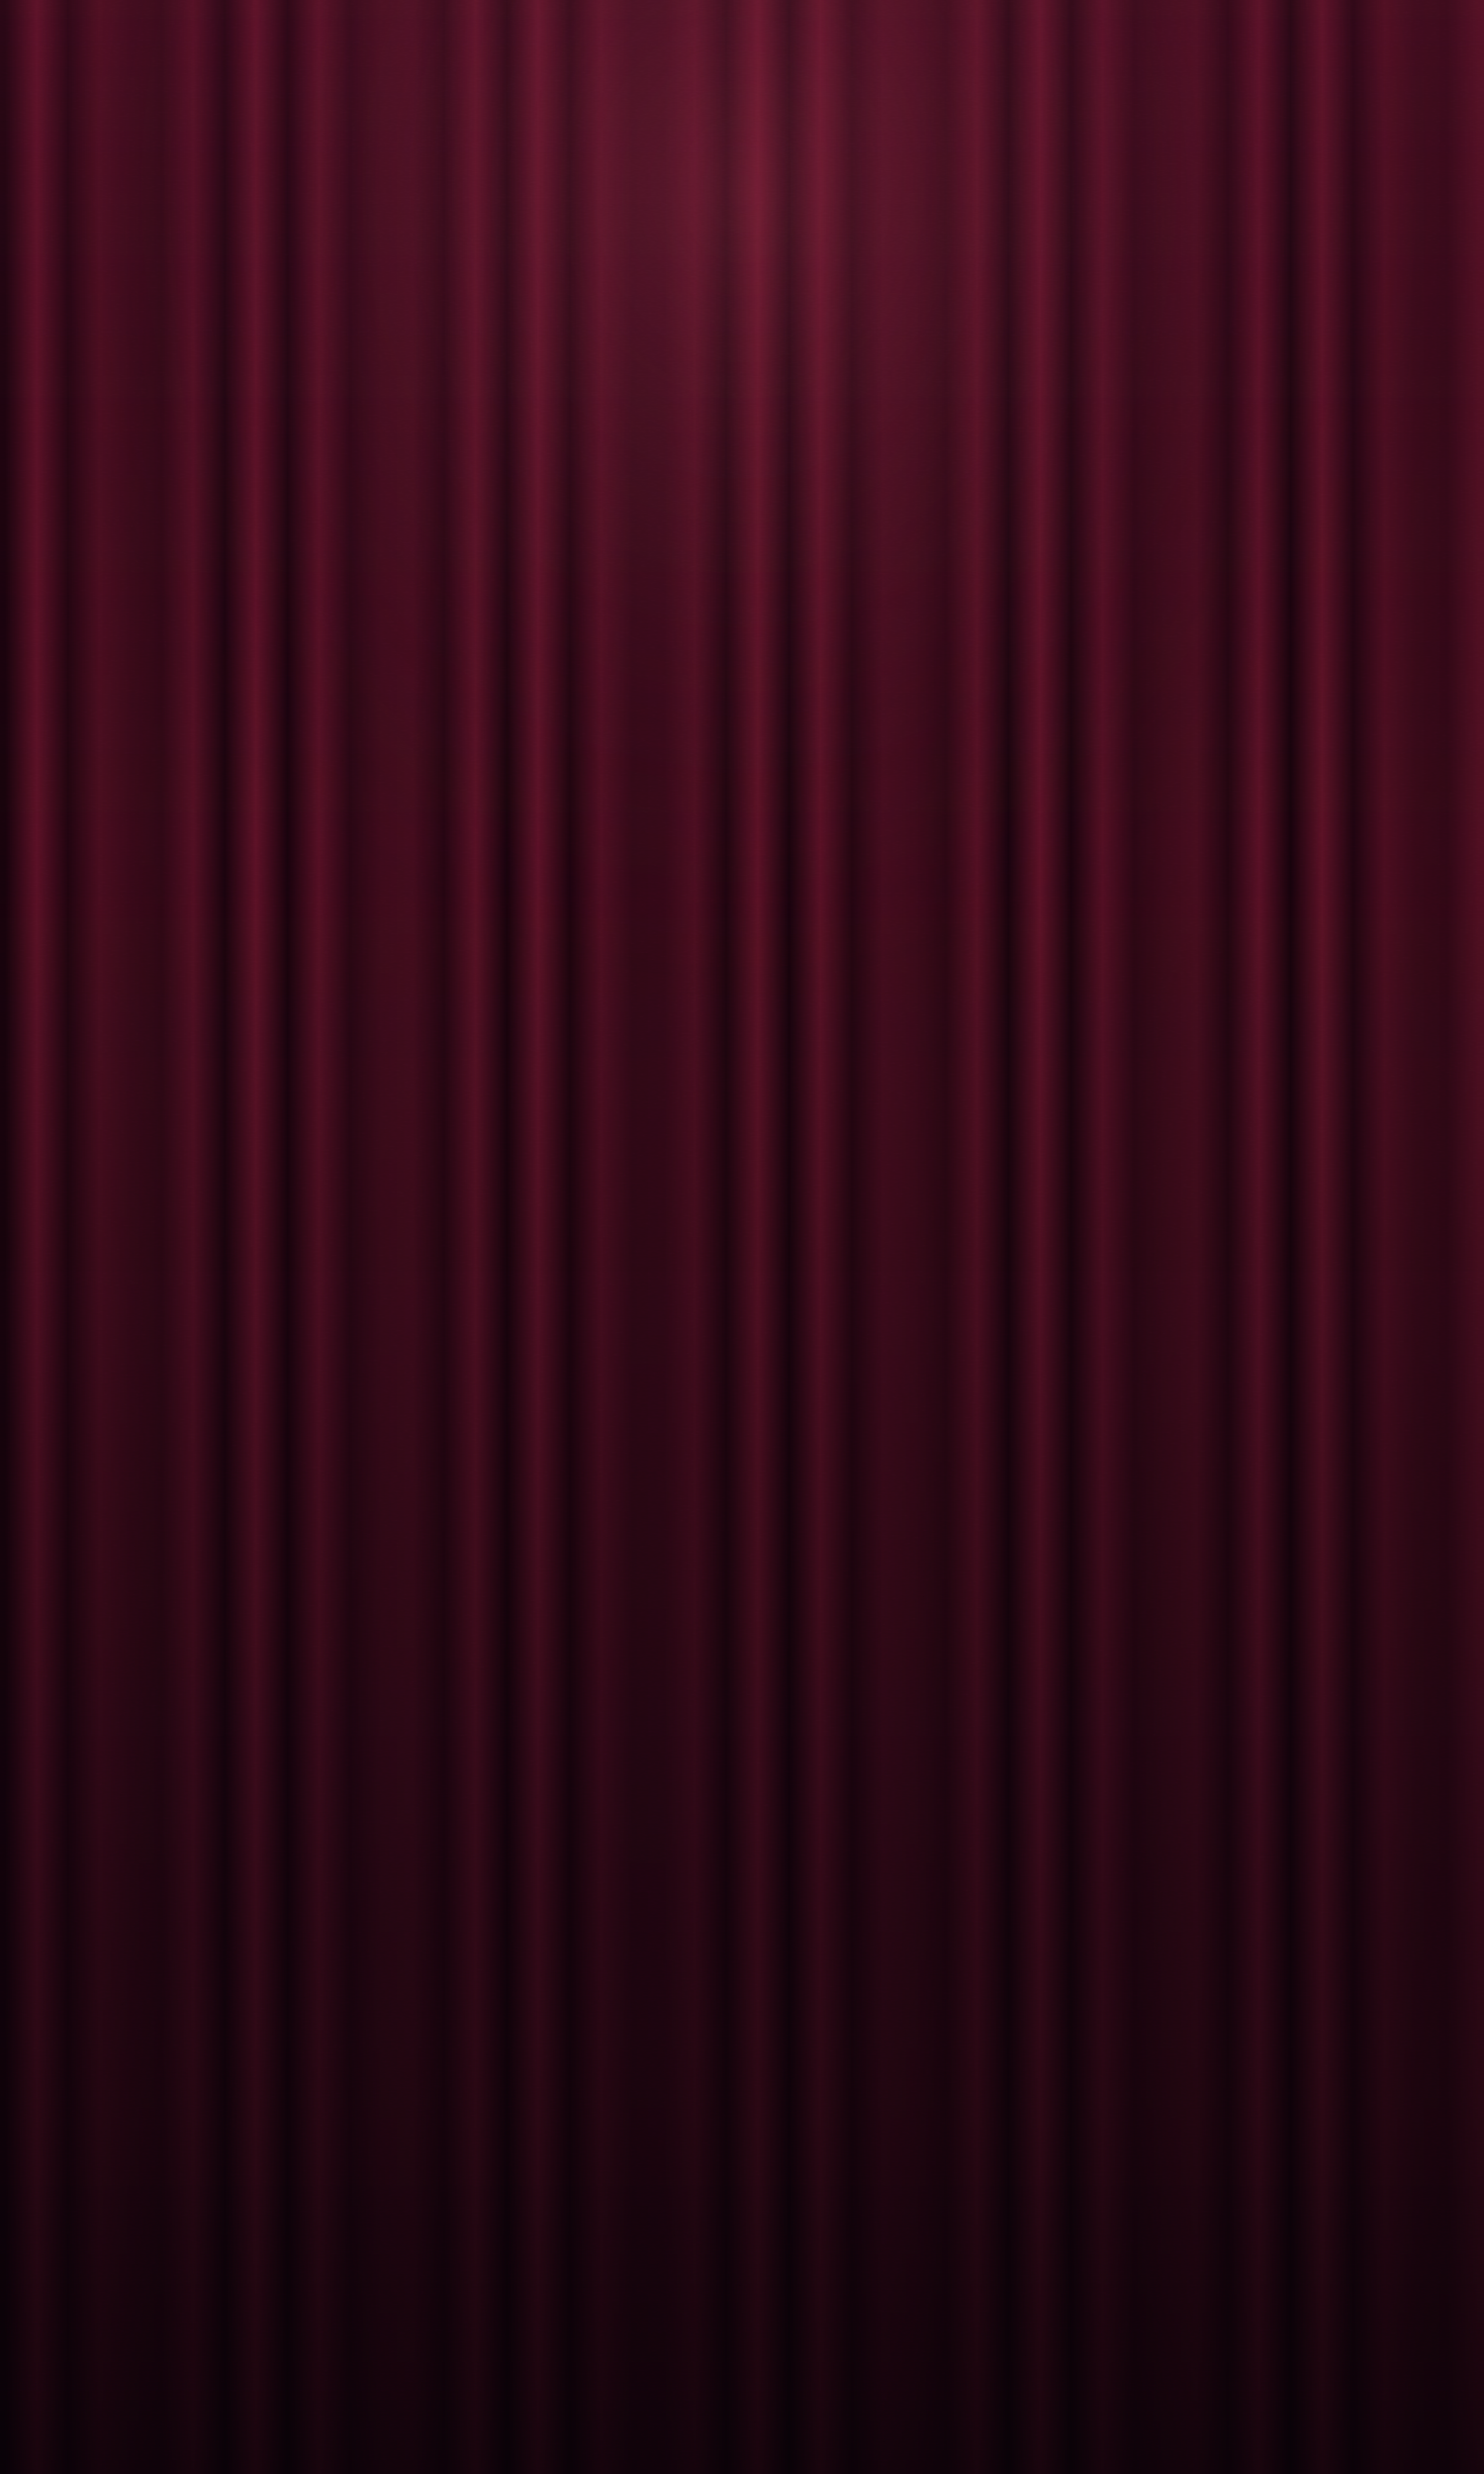
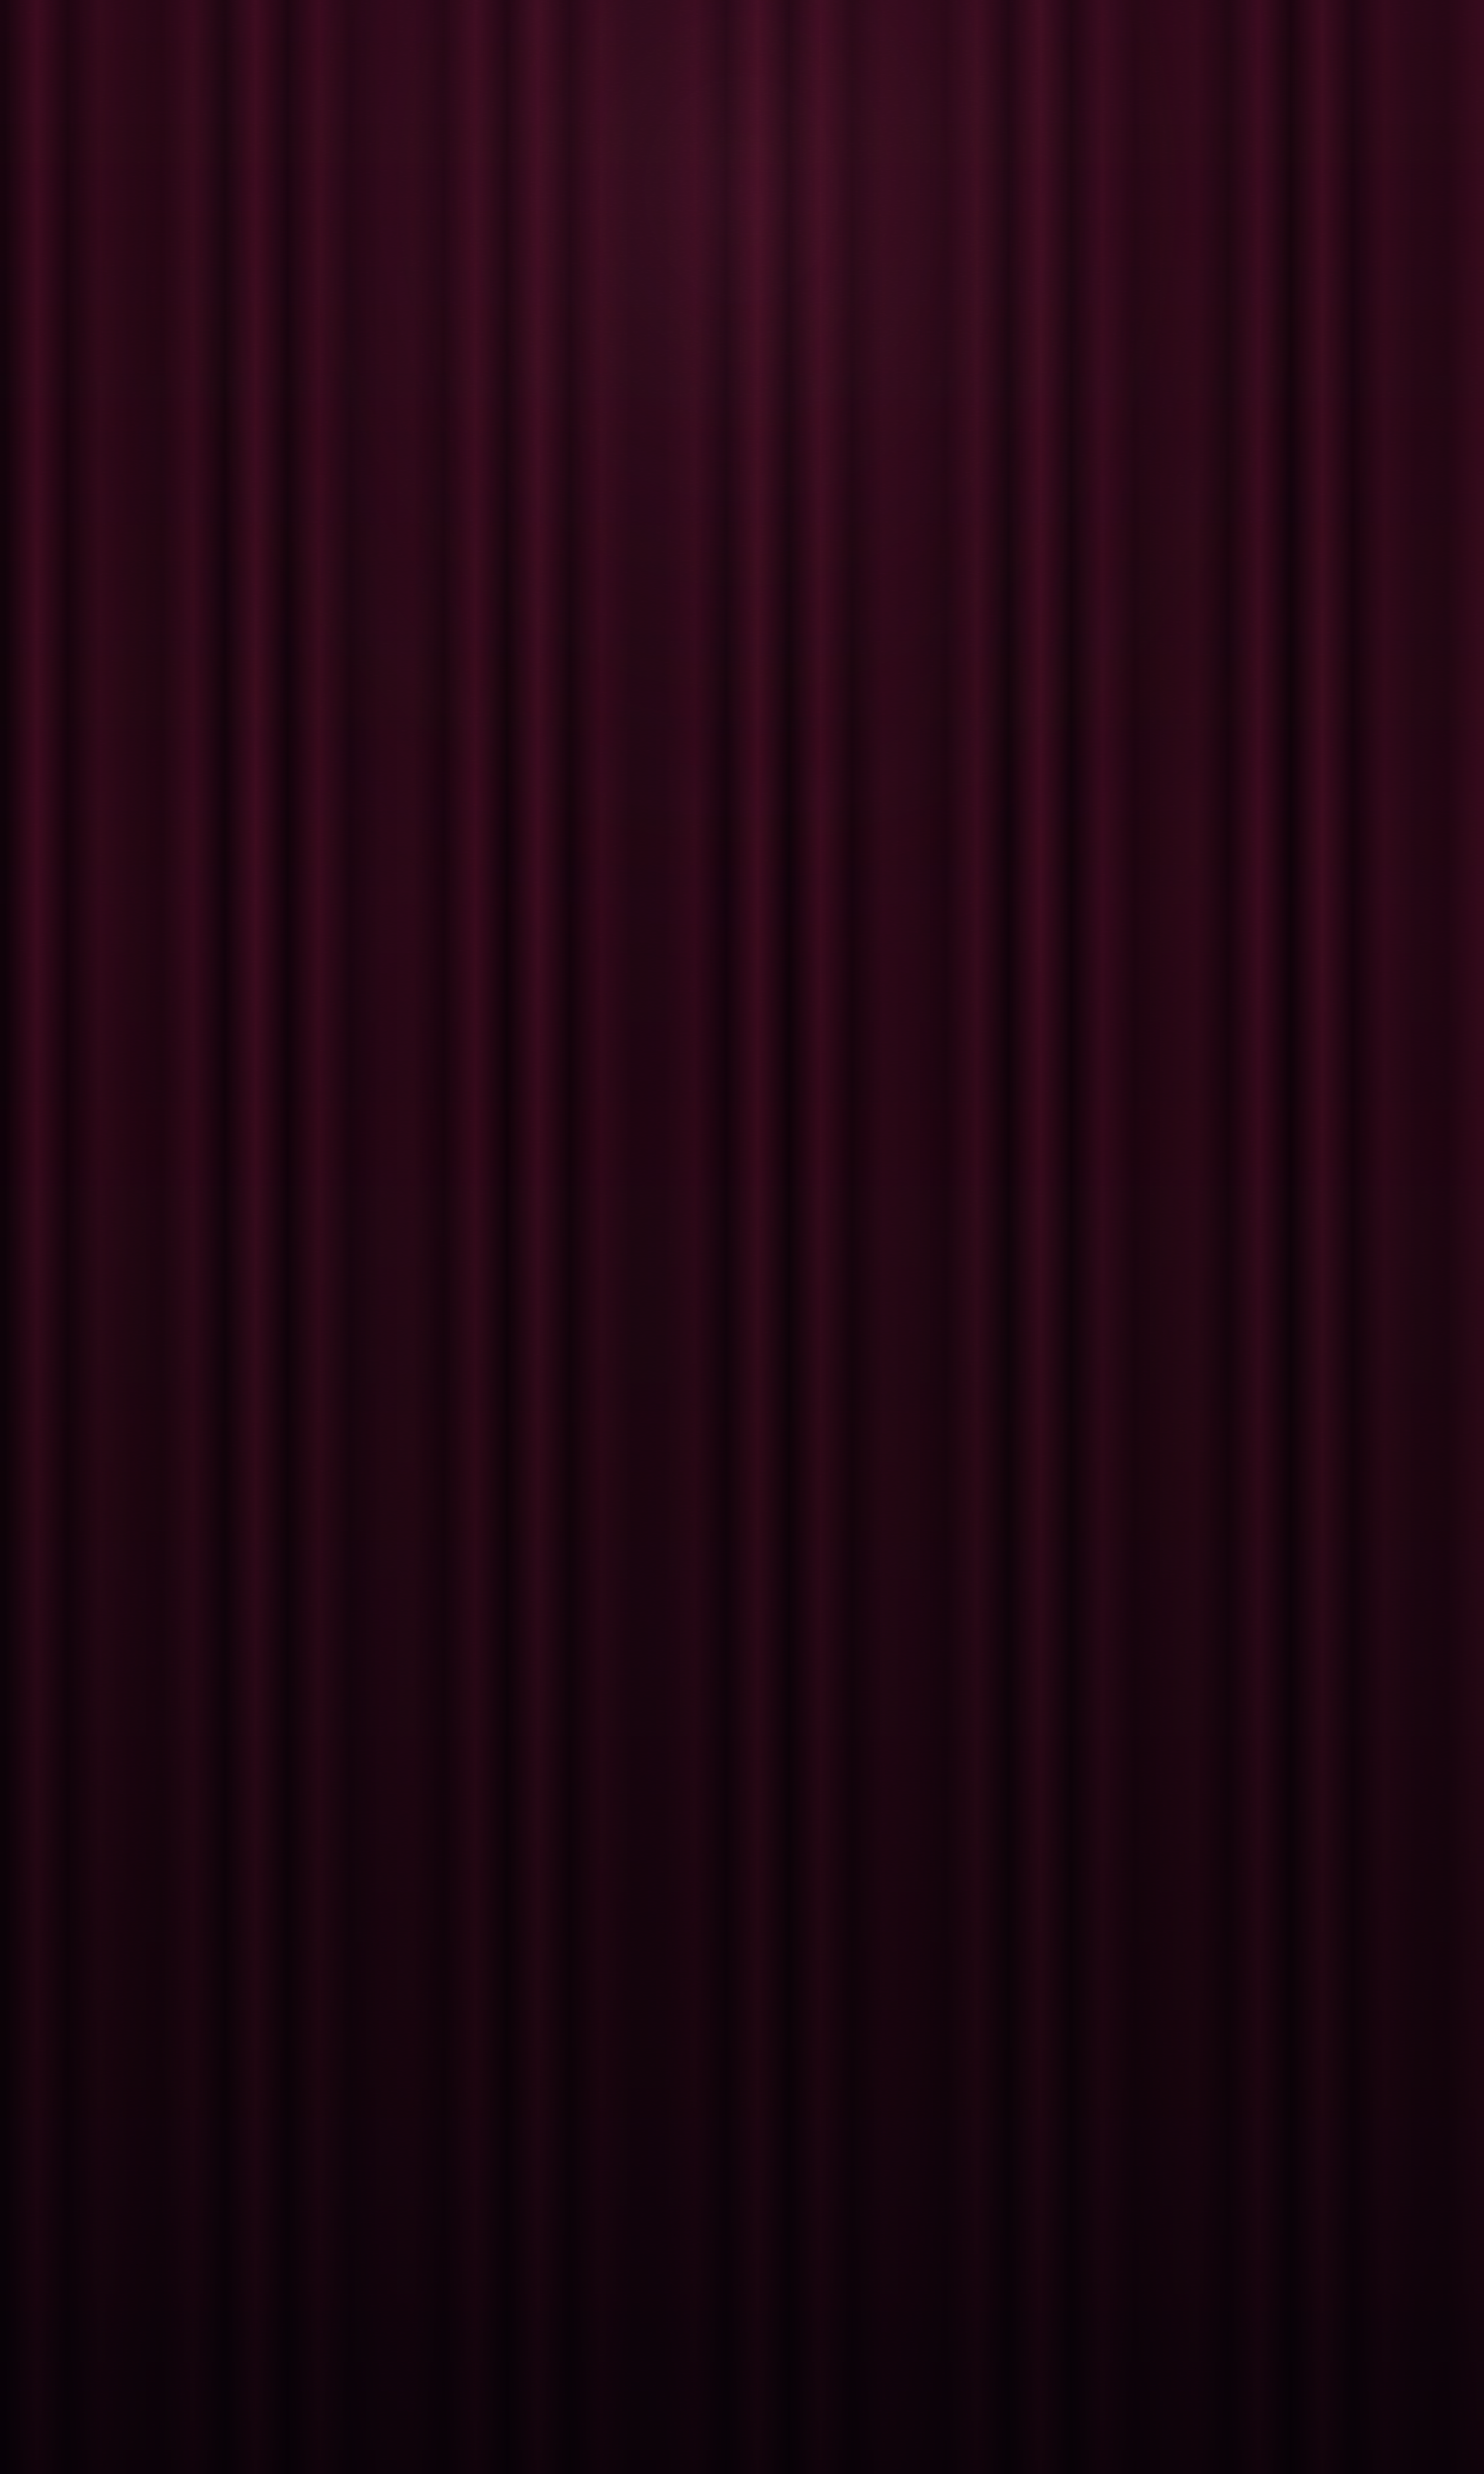
<svg xmlns="http://www.w3.org/2000/svg" width="1200" height="2000" viewBox="0 0 1200 2000" preserveAspectRatio="xMidYMid slice">
  <defs>
    <linearGradient id="fold" x1="0" x2="1" y1="0" y2="0">
-       <stop offset="0.00%" stop-color="rgb(24,3,12)" />
-       <stop offset="2.13%" stop-color="rgb(101,19,41)" />
-       <stop offset="4.26%" stop-color="rgb(35,5,16)" />
-       <stop offset="6.38%" stop-color="rgb(81,15,33)" />
-       <stop offset="8.51%" stop-color="rgb(62,11,26)" />
-       <stop offset="10.64%" stop-color="rgb(51,9,22)" />
-       <stop offset="12.77%" stop-color="rgb(90,17,37)" />
-       <stop offset="14.89%" stop-color="rgb(28,4,14)" />
-       <stop offset="17.02%" stop-color="rgb(104,20,42)" />
-       <stop offset="19.15%" stop-color="rgb(26,3,13)" />
-       <stop offset="21.28%" stop-color="rgb(95,18,39)" />
-       <stop offset="23.40%" stop-color="rgb(44,7,20)" />
-       <stop offset="25.53%" stop-color="rgb(69,13,29)" />
-       <stop offset="27.66%" stop-color="rgb(74,14,31)" />
-       <stop offset="29.79%" stop-color="rgb(40,6,18)" />
-       <stop offset="31.91%" stop-color="rgb(98,19,40)" />
-       <stop offset="34.04%" stop-color="rgb(25,3,12)" />
-       <stop offset="36.17%" stop-color="rgb(103,20,42)" />
-       <stop offset="38.30%" stop-color="rgb(31,4,14)" />
-       <stop offset="40.43%" stop-color="rgb(87,16,36)" />
-       <stop offset="42.55%" stop-color="rgb(55,10,24)" />
-       <stop offset="44.68%" stop-color="rgb(58,10,25)" />
-       <stop offset="46.81%" stop-color="rgb(85,16,35)" />
-       <stop offset="48.94%" stop-color="rgb(32,5,15)" />
-       <stop offset="51.06%" stop-color="rgb(103,20,41)" />
-       <stop offset="53.19%" stop-color="rgb(24,3,12)" />
-       <stop offset="55.32%" stop-color="rgb(99,19,40)" />
-       <stop offset="57.45%" stop-color="rgb(38,6,17)" />
-       <stop offset="59.57%" stop-color="rgb(76,14,32)" />
-       <stop offset="61.70%" stop-color="rgb(67,12,28)" />
-       <stop offset="63.83%" stop-color="rgb(47,8,20)" />
-       <stop offset="65.96%" stop-color="rgb(94,18,38)" />
-       <stop offset="68.09%" stop-color="rgb(26,4,13)" />
-       <stop offset="70.21%" stop-color="rgb(104,20,42)" />
-       <stop offset="72.34%" stop-color="rgb(27,4,13)" />
-       <stop offset="74.47%" stop-color="rgb(92,17,38)" />
-       <stop offset="76.60%" stop-color="rgb(48,8,21)" />
-       <stop offset="78.72%" stop-color="rgb(65,12,27)" />
-       <stop offset="80.85%" stop-color="rgb(78,15,32)" />
-       <stop offset="82.98%" stop-color="rgb(37,6,17)" />
-       <stop offset="85.11%" stop-color="rgb(100,19,41)" />
-       <stop offset="87.23%" stop-color="rgb(24,3,12)" />
-       <stop offset="89.36%" stop-color="rgb(102,20,41)" />
-       <stop offset="91.49%" stop-color="rgb(33,5,16)" />
-       <stop offset="93.62%" stop-color="rgb(83,15,34)" />
-       <stop offset="95.74%" stop-color="rgb(60,11,25)" />
-       <stop offset="97.87%" stop-color="rgb(53,9,23)" />
-       <stop offset="100.00%" stop-color="rgb(88,17,36)" />
+       <stop offset="0.00%" stop-color="rgb(15,2,9)" />
+       <stop offset="2.13%" stop-color="rgb(65,12,32)" />
+       <stop offset="4.26%" stop-color="rgb(22,3,12)" />
+       <stop offset="6.38%" stop-color="rgb(52,10,26)" />
+       <stop offset="8.51%" stop-color="rgb(40,7,20)" />
+       <stop offset="10.64%" stop-color="rgb(33,6,17)" />
+       <stop offset="12.77%" stop-color="rgb(58,11,29)" />
+       <stop offset="14.89%" stop-color="rgb(18,3,11)" />
+       <stop offset="17.02%" stop-color="rgb(67,13,33)" />
+       <stop offset="19.15%" stop-color="rgb(17,2,10)" />
+       <stop offset="21.28%" stop-color="rgb(61,12,30)" />
+       <stop offset="23.40%" stop-color="rgb(28,5,16)" />
+       <stop offset="25.53%" stop-color="rgb(44,8,23)" />
+       <stop offset="27.66%" stop-color="rgb(47,9,24)" />
+       <stop offset="29.79%" stop-color="rgb(26,4,14)" />
+       <stop offset="31.91%" stop-color="rgb(63,12,31)" />
+       <stop offset="34.04%" stop-color="rgb(16,2,9)" />
+       <stop offset="36.17%" stop-color="rgb(66,13,33)" />
+       <stop offset="38.30%" stop-color="rgb(20,3,11)" />
+       <stop offset="40.43%" stop-color="rgb(56,10,28)" />
+       <stop offset="42.55%" stop-color="rgb(35,7,19)" />
+       <stop offset="44.68%" stop-color="rgb(37,7,20)" />
+       <stop offset="46.81%" stop-color="rgb(54,10,27)" />
+       <stop offset="48.94%" stop-color="rgb(20,3,12)" />
+       <stop offset="51.06%" stop-color="rgb(66,13,32)" />
+       <stop offset="53.19%" stop-color="rgb(15,2,9)" />
+       <stop offset="55.32%" stop-color="rgb(63,12,31)" />
+       <stop offset="57.45%" stop-color="rgb(24,4,13)" />
+       <stop offset="59.57%" stop-color="rgb(49,9,25)" />
+       <stop offset="61.70%" stop-color="rgb(43,8,22)" />
+       <stop offset="63.83%" stop-color="rgb(30,5,16)" />
+       <stop offset="65.96%" stop-color="rgb(60,12,30)" />
+       <stop offset="68.09%" stop-color="rgb(17,3,10)" />
+       <stop offset="70.21%" stop-color="rgb(67,13,33)" />
+       <stop offset="72.34%" stop-color="rgb(17,3,10)" />
+       <stop offset="74.47%" stop-color="rgb(59,11,30)" />
+       <stop offset="76.60%" stop-color="rgb(31,5,16)" />
+       <stop offset="78.72%" stop-color="rgb(42,8,21)" />
+       <stop offset="80.85%" stop-color="rgb(50,10,25)" />
+       <stop offset="82.98%" stop-color="rgb(24,4,13)" />
+       <stop offset="85.11%" stop-color="rgb(64,12,32)" />
+       <stop offset="87.23%" stop-color="rgb(15,2,9)" />
+       <stop offset="89.36%" stop-color="rgb(65,13,32)" />
+       <stop offset="91.49%" stop-color="rgb(21,3,12)" />
+       <stop offset="93.62%" stop-color="rgb(53,10,27)" />
+       <stop offset="95.74%" stop-color="rgb(38,7,20)" />
+       <stop offset="97.87%" stop-color="rgb(34,6,18)" />
+       <stop offset="100.00%" stop-color="rgb(56,11,28)" />
    </linearGradient>
    <linearGradient id="shade" x1="0" x2="0" y1="0" y2="1">
-       <stop stop-color="#4e1128" stop-opacity=".34" />
-       <stop offset=".34" stop-color="#16030d" stop-opacity=".14" />
+       <stop stop-color="#310a1b" stop-opacity=".34" />
+       <stop offset=".34" stop-color="#10020a" stop-opacity=".14" />
      <stop offset="1" stop-color="#050106" stop-opacity=".8" />
    </linearGradient>
    <radialGradient id="soft">
-       <stop stop-color="#d34b67" stop-opacity=".2" />
+       <stop stop-color="#7e2b4b" stop-opacity=".2" />
      <stop offset="1" stop-color="#1b0310" stop-opacity="0" />
    </radialGradient>
    <filter id="nap" x="0" y="0" width="100%" height="100%">
      <feTurbulence type="fractalNoise" baseFrequency=".23 .67" numOctaves="3" seed="12" stitchTiles="stitch" />
      <feColorMatrix type="saturate" values="0" />
    </filter>
  </defs>
-   <rect width="1200" height="2000" fill="#1b0410" />
+   <rect width="1200" height="2000" fill="#12030b" />
  <rect width="1200" height="2000" fill="url(#fold)" />
  <rect width="1200" height="2000" fill="url(#shade)" />
  <ellipse cx="600" cy="150" rx="580" ry="680" fill="url(#soft)" />
  <rect width="1200" height="2000" filter="url(#nap)" opacity=".09" style="mix-blend-mode:soft-light" />
</svg>
